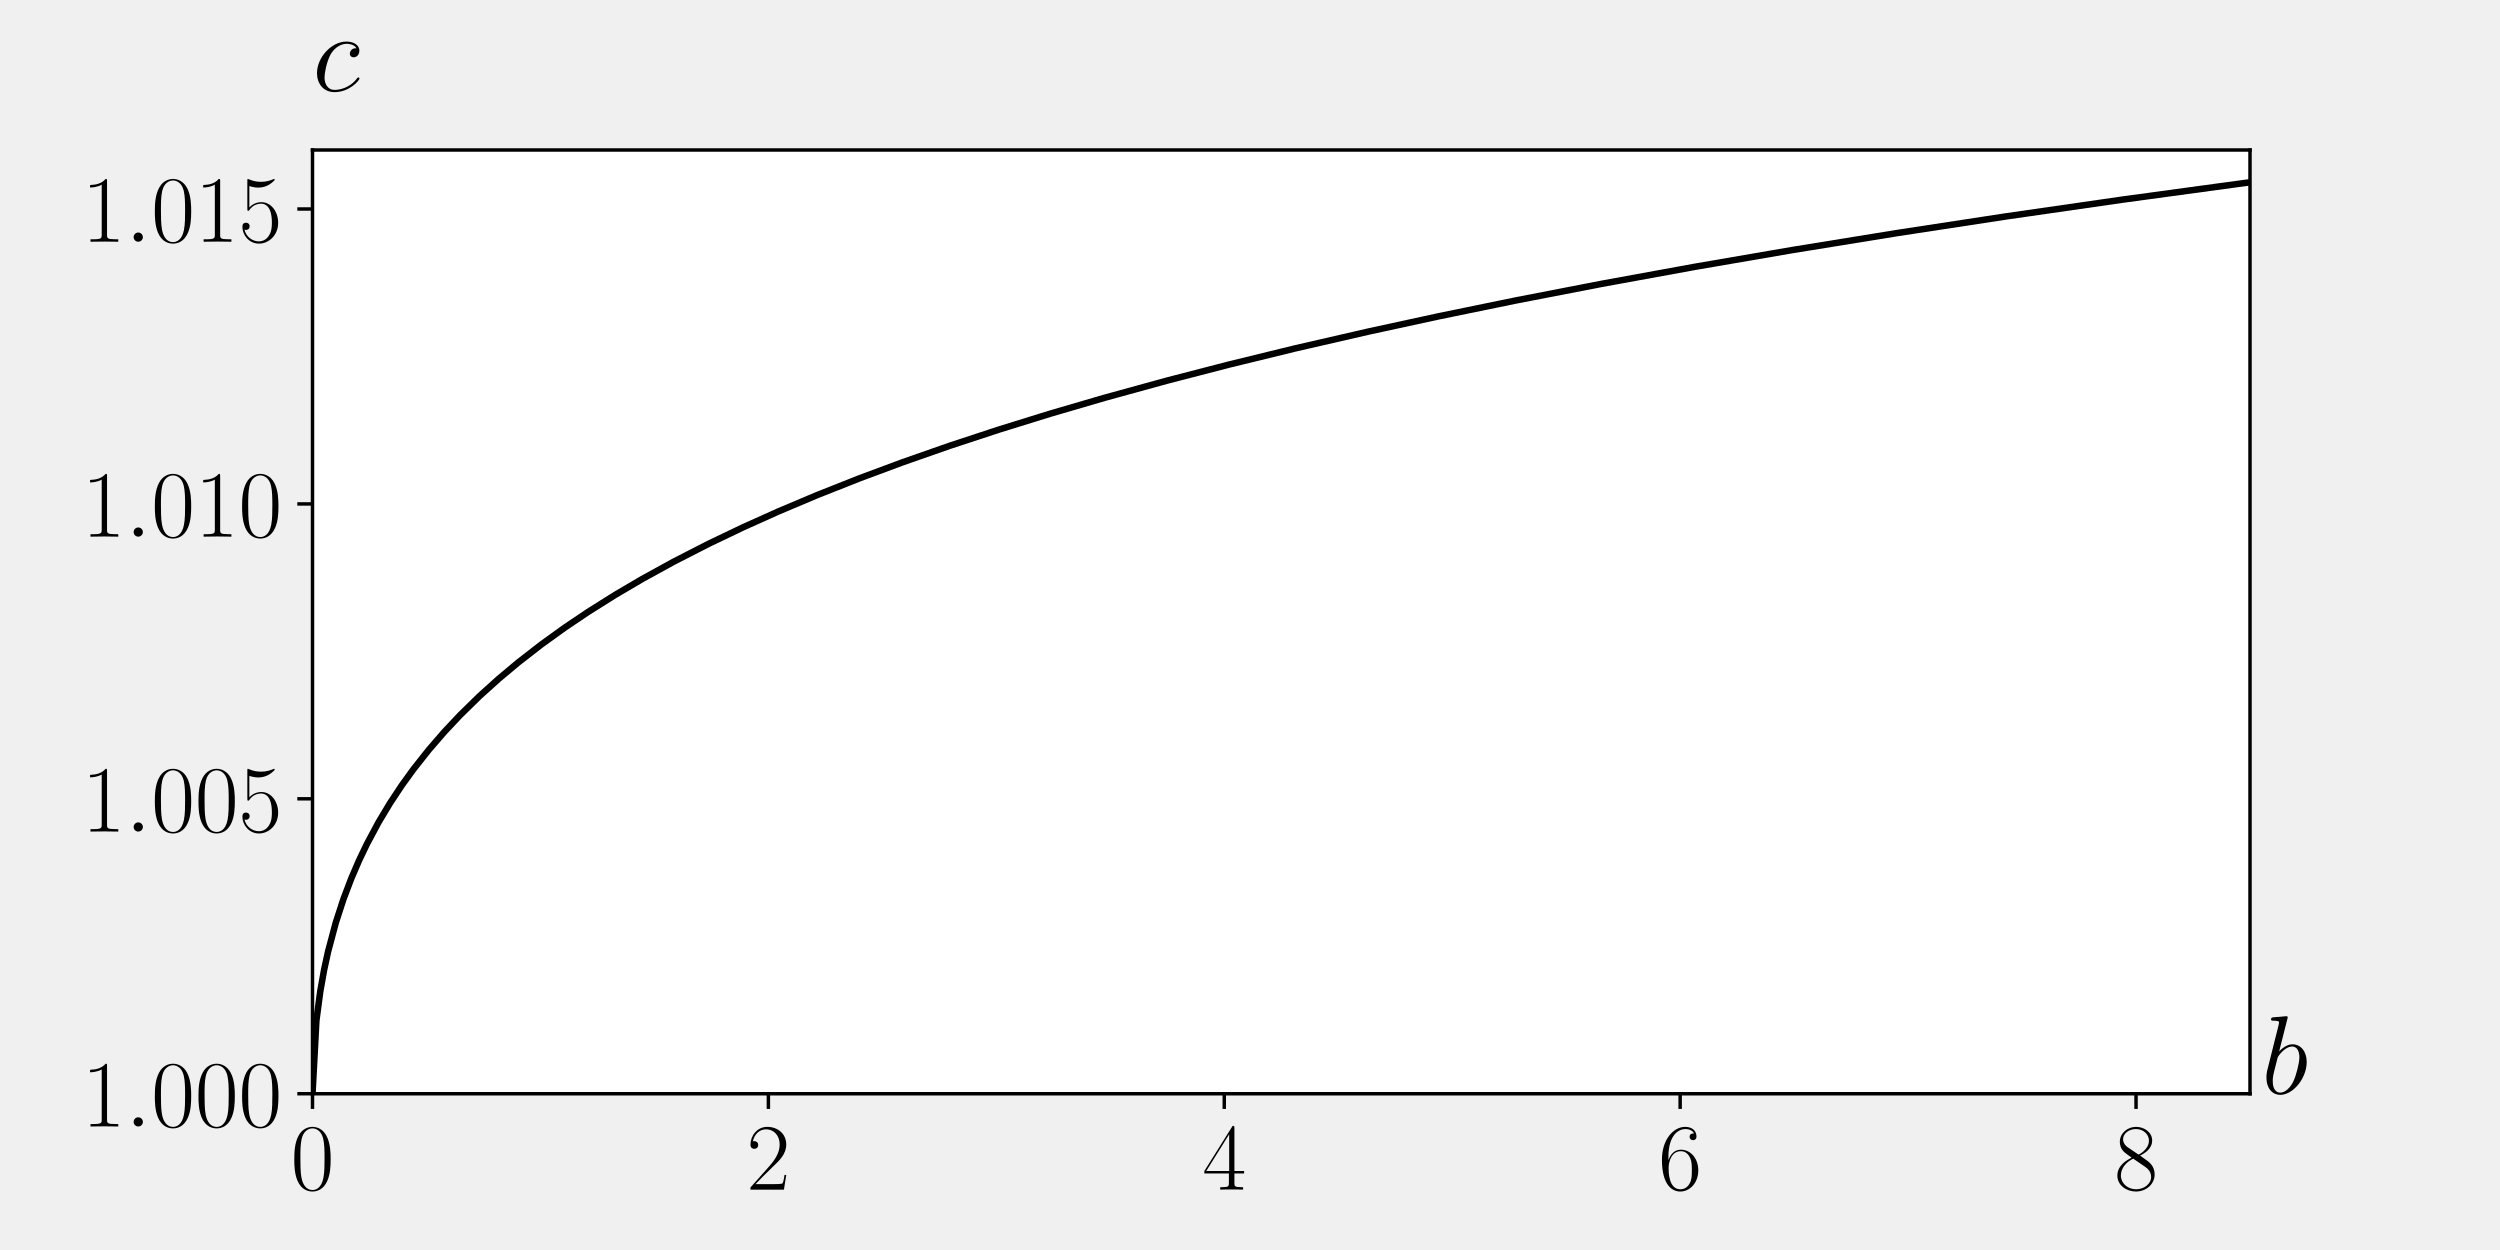
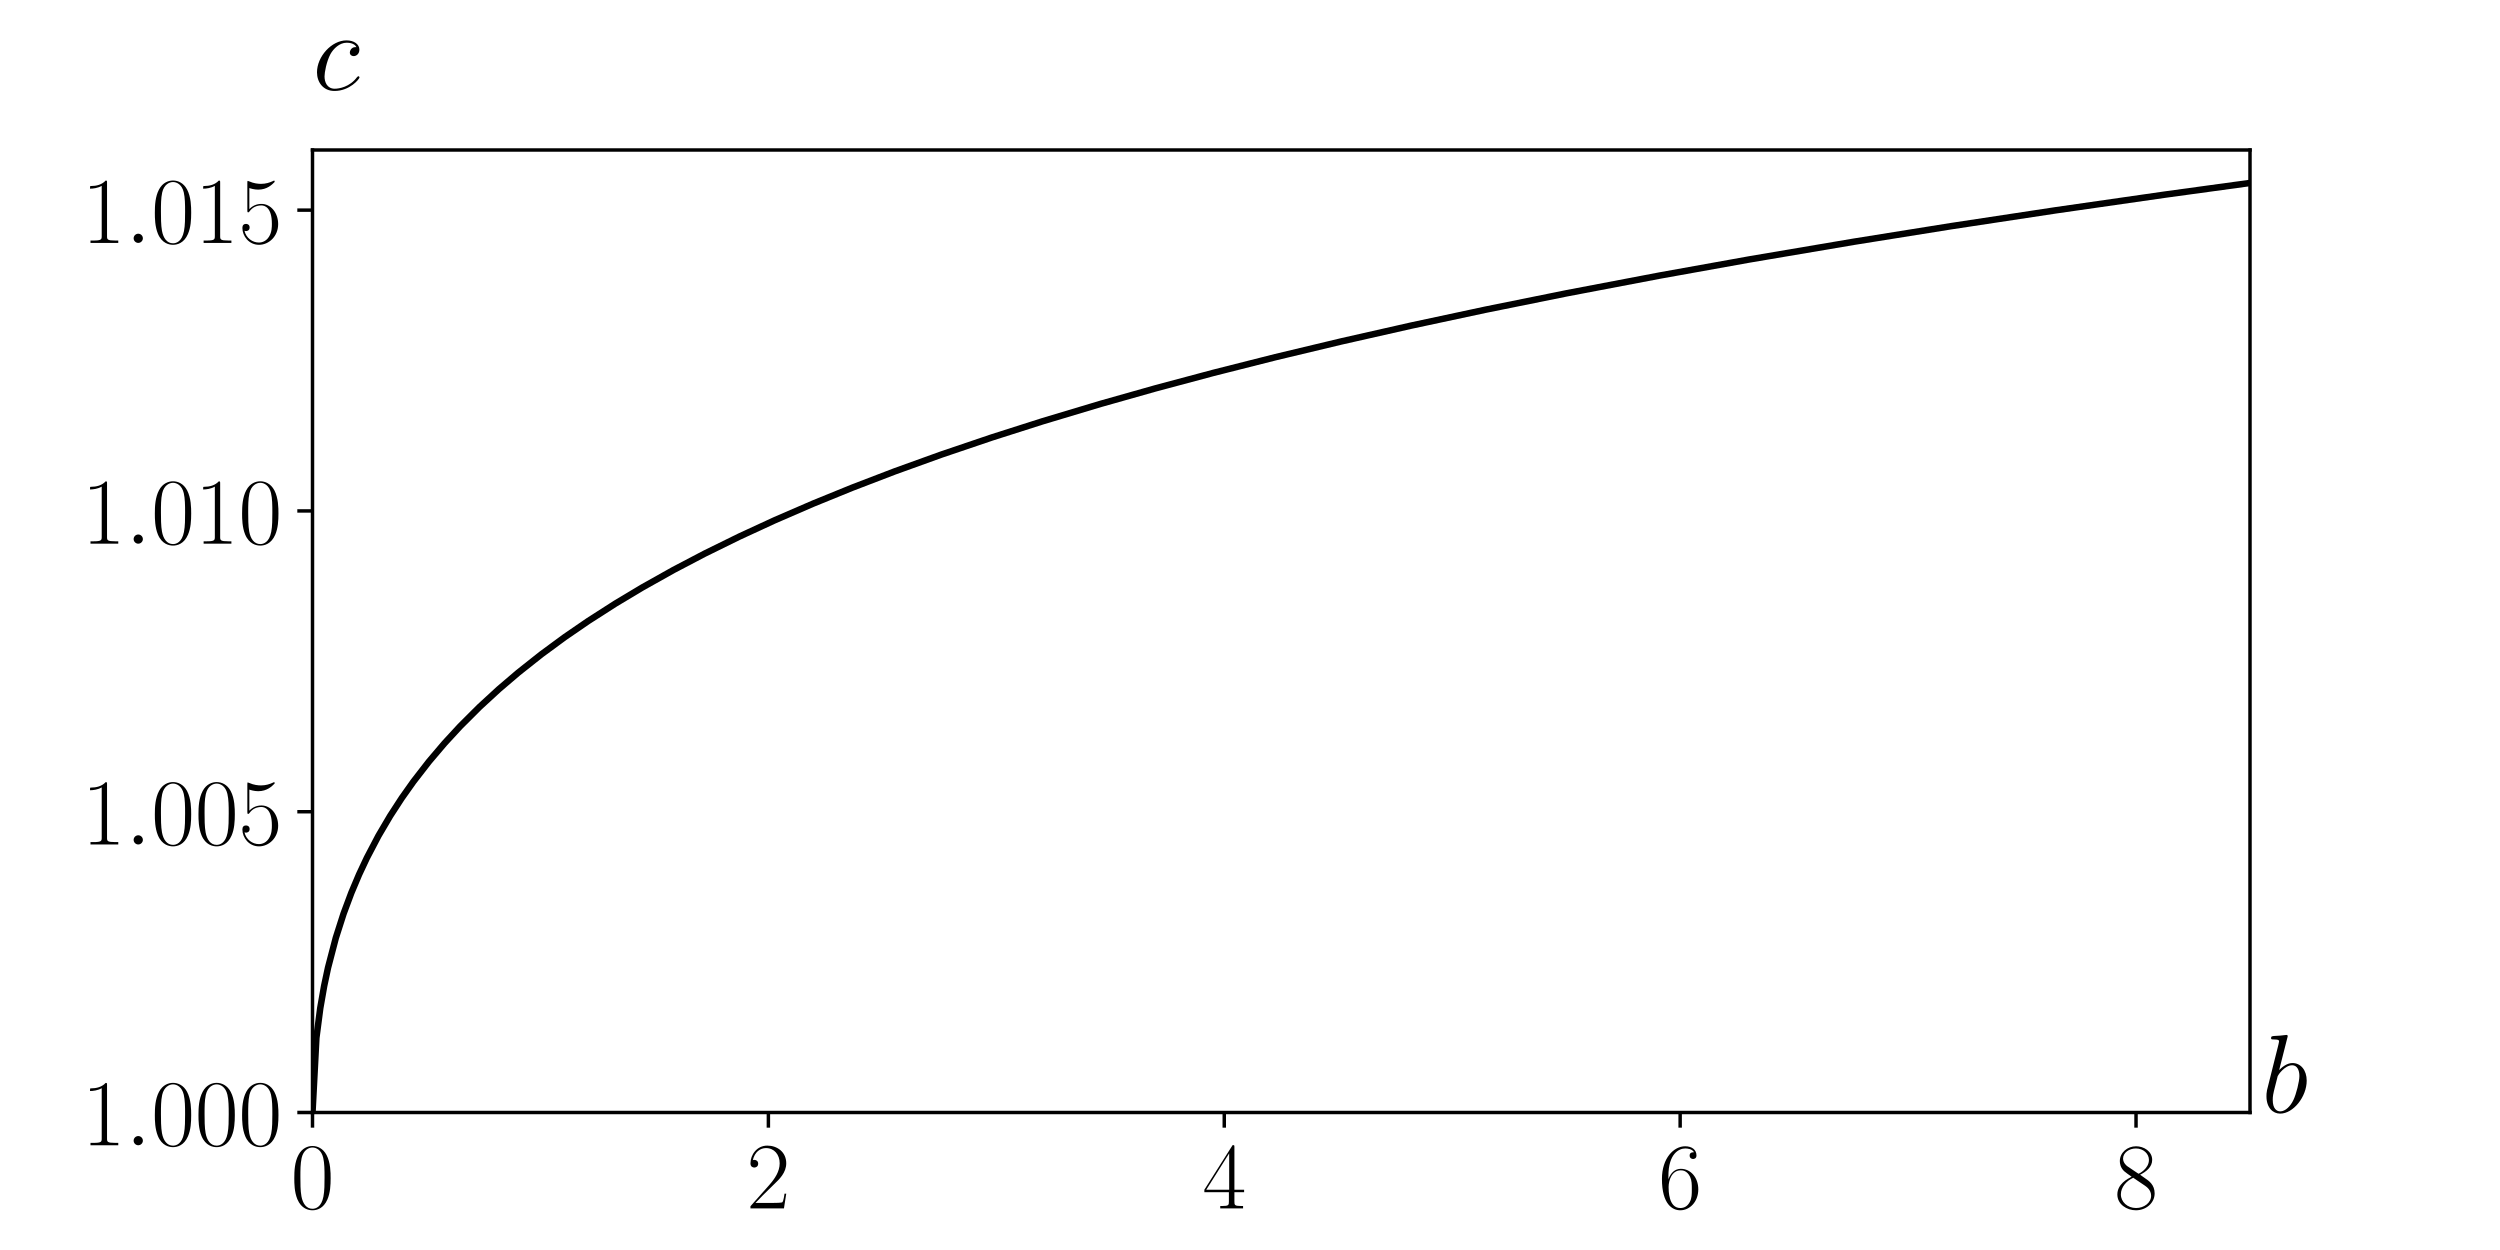
<svg xmlns="http://www.w3.org/2000/svg" xmlns:xlink="http://www.w3.org/1999/xlink" height="288pt" version="1.1" viewBox="0 0 576 288" width="576pt">
  <defs>
    <style type="text/css">*{stroke-linecap:butt;stroke-linejoin:round;}</style>
  </defs>
  <g id="figure_1">
    <g id="patch_1">
-       <path d="M 0 288  L 576 288  L 576 0  L 0 0  z " style="fill:none;" />
+       <path d="M 0 288  L 576 288  L 576 0  L 0 0  z " style="fill:#ffffff;" />
    </g>
    <g id="axes_1">
      <g id="patch_2">
-         <path d="M 72 252  L 518.4 252  L 518.4 34.56  L 72 34.56  z " style="fill:#ffffff;" />
+         <path d="M 72 256.32  L 518.4 256.32  L 518.4 34.56  L 72 34.56  z " style="fill:#ffffff;" />
      </g>
      <g id="matplotlib.axis_1">
        <g id="xtick_1">
          <g id="line2d_1">
            <defs>
-               <path d="M 0 0  L 0 3.5  " id="mc6c248c2e4" style="stroke:#000000;stroke-width:0.8;" />
+               <path d="M 0 0  L 0 3.5  " id="mcc222eba76" style="stroke:#000000;stroke-width:0.8;" />
            </defs>
            <g>
-               <use style="stroke:#000000;stroke-width:0.8;" x="72" xlink:href="#mc6c248c2e4" y="252" />
+               <use style="stroke:#000000;stroke-width:0.8;" x="72" xlink:href="#mcc222eba76" y="256.32" />
            </g>
          </g>
          <g id="text_1">
-             <g transform="translate(66.97405 274.0932)scale(0.22 -0.22)">
-               <defs>
-                 <path d="M 42 31.844  C 42 37.969 41.906 48.422 37.703 56.453  C 34 63.484 28.094 66 22.906 66  C 18.094 66 12 63.781 8.203 56.562  C 4.203 49.016 3.797 39.672 3.797 31.844  C 3.797 26.109 3.906 17.375 7 9.734  C 11.297 -0.609 19 -2 22.906 -2  C 27.5 -2 34.5 -0.109 38.594 9.438  C 41.594 16.375 42 24.5 42 31.844  z M 22.906 -0.406  C 16.5 -0.406 12.703 5.125 11.297 12.75  C 10.203 18.688 10.203 27.328 10.203 32.953  C 10.203 40.688 10.203 47.109 11.5 53.234  C 13.406 61.781 19 64.391 22.906 64.391  C 27 64.391 32.297 61.672 34.203 53.438  C 35.5 47.719 35.594 40.984 35.594 32.953  C 35.594 26.422 35.594 18.375 34.406 12.453  C 32.297 1.5 26.406 -0.406 22.906 -0.406  z " id="CMR17-48" />
-               </defs>
-               <use transform="scale(0.996264)" xlink:href="#CMR17-48" />
+             <g transform="translate(66.97405 278.4132)scale(0.22 -0.22)">
+               <defs>
+                 <path d="M 2688 2025  C 2688 2416 2682 3080 2413 3591  C 2176 4039 1798 4198 1466 4198  C 1158 4198 768 4058 525 3597  C 269 3118 243 2524 243 2025  C 243 1661 250 1106 448 619  C 723 -39 1216 -128 1466 -128  C 1760 -128 2208 -7 2470 600  C 2662 1042 2688 1559 2688 2025  z M 1466 -26  C 1056 -26 813 325 723 812  C 653 1188 653 1738 653 2096  C 653 2588 653 2997 736 3387  C 858 3929 1216 4096 1466 4096  C 1728 4096 2067 3923 2189 3400  C 2272 3036 2278 2607 2278 2096  C 2278 1680 2278 1169 2202 792  C 2067 95 1690 -26 1466 -26  z " id="CMR17-30" transform="scale(0.015625)" />
+               </defs>
+               <use transform="scale(0.996264)" xlink:href="#CMR17-30" />
            </g>
          </g>
        </g>
        <g id="xtick_2">
          <g id="line2d_2">
            <g>
-               <use style="stroke:#000000;stroke-width:0.8;" x="177.035" xlink:href="#mc6c248c2e4" y="252" />
+               <use style="stroke:#000000;stroke-width:0.8;" x="177.035" xlink:href="#mcc222eba76" y="256.32" />
            </g>
          </g>
          <g id="text_2">
-             <g transform="translate(172.0093 274.0932)scale(0.22 -0.22)">
-               <defs>
-                 <path d="M 41.703 15.469  L 39.906 15.469  C 38.906 8.391 38.094 7.188 37.703 6.594  C 37.203 5.797 30 5.797 28.594 5.797  L 9.406 5.797  C 13 9.688 20 16.766 28.5 24.938  C 34.594 30.719 41.703 37.5 41.703 47.391  C 41.703 59.188 32.297 66 21.797 66  C 10.797 66 4.094 56.297 4.094 47.297  C 4.094 43.391 7 42.891 8.203 42.891  C 9.203 42.891 12.203 43.484 12.203 46.984  C 12.203 50.094 9.594 51 8.203 51  C 7.594 51 7 50.891 6.594 50.688  C 8.5 59.188 14.297 63.391 20.406 63.391  C 29.094 63.391 34.797 56.5 34.797 47.391  C 34.797 38.703 29.703 31.219 24 24.734  L 4.094 2.297  L 4.094 0  L 39.297 0  z " id="CMR17-50" />
-               </defs>
-               <use transform="scale(0.996264)" xlink:href="#CMR17-50" />
+             <g transform="translate(172.0093 278.4132)scale(0.22 -0.22)">
+               <defs>
+                 <path d="M 2669 989  L 2554 989  C 2490 536 2438 459 2413 420  C 2381 369 1920 369 1830 369  L 602 369  C 832 619 1280 1072 1824 1597  C 2214 1967 2669 2402 2669 3035  C 2669 3790 2067 4224 1395 4224  C 691 4224 262 3604 262 3030  C 262 2780 448 2748 525 2748  C 589 2748 781 2787 781 3010  C 781 3207 614 3264 525 3264  C 486 3264 448 3258 422 3245  C 544 3790 915 4058 1306 4058  C 1862 4058 2227 3617 2227 3035  C 2227 2479 1901 2000 1536 1584  L 262 146  L 262 0  L 2515 0  L 2669 989  z " id="CMR17-32" transform="scale(0.015625)" />
+               </defs>
+               <use transform="scale(0.996264)" xlink:href="#CMR17-32" />
            </g>
          </g>
        </g>
        <g id="xtick_3">
          <g id="line2d_3">
            <g>
-               <use style="stroke:#000000;stroke-width:0.8;" x="282.071" xlink:href="#mc6c248c2e4" y="252" />
+               <use style="stroke:#000000;stroke-width:0.8;" x="282.071" xlink:href="#mcc222eba76" y="256.32" />
            </g>
          </g>
          <g id="text_3">
-             <g transform="translate(277.0446 274.0932)scale(0.22 -0.22)">
-               <defs>
-                 <path d="M 33.594 64.797  C 33.594 66.891 33.5 67 31.703 67  L 2 19.594  L 2 17  L 27.797 17  L 27.797 7.188  C 27.797 3.594 27.594 2.594 20.594 2.594  L 18.703 2.594  L 18.703 0  C 21.906 0.188 27.297 0.188 30.703 0.188  C 34.094 0.188 39.5 0.188 42.703 0  L 42.703 2.594  L 40.797 2.594  C 33.797 2.594 33.594 3.594 33.594 7.188  L 33.594 17  L 43.797 17  L 43.797 19.594  L 33.594 19.594  z M 28.094 58.172  L 28.094 19.594  L 4 19.594  z " id="CMR17-52" />
-               </defs>
-               <use transform="scale(0.996264)" xlink:href="#CMR17-52" />
+             <g transform="translate(277.0446 278.4132)scale(0.22 -0.22)">
+               <defs>
+                 <path d="M 2150 4122  C 2150 4256 2144 4256 2029 4256  L 128 1254  L 128 1088  L 1779 1088  L 1779 457  C 1779 224 1766 160 1318 160  L 1197 160  L 1197 0  C 1402 0 1747 0 1965 0  C 2182 0 2528 0 2733 0  L 2733 160  L 2611 160  C 2163 160 2150 224 2150 457  L 2150 1088  L 2803 1088  L 2803 1254  L 2150 1254  L 2150 4122  z M 1798 3703  L 1798 1254  L 256 1254  L 1798 3703  z " id="CMR17-34" transform="scale(0.015625)" />
+               </defs>
+               <use transform="scale(0.996264)" xlink:href="#CMR17-34" />
            </g>
          </g>
        </g>
        <g id="xtick_4">
          <g id="line2d_4">
            <g>
-               <use style="stroke:#000000;stroke-width:0.8;" x="387.106" xlink:href="#mc6c248c2e4" y="252" />
+               <use style="stroke:#000000;stroke-width:0.8;" x="387.106" xlink:href="#mcc222eba76" y="256.32" />
            </g>
          </g>
          <g id="text_4">
-             <g transform="translate(382.0799 274.0932)scale(0.22 -0.22)">
-               <defs>
-                 <path d="M 10.594 34.344  C 10.594 58 21.797 63.688 28.297 63.688  C 30.406 63.688 35.5 63.266 37.5 59.094  C 35.906 59.094 32.906 59.094 32.906 55.594  C 32.906 52.891 35.094 52 36.5 52  C 37.406 52 40.094 52.391 40.094 55.797  C 40.094 62.297 35.094 66 28.203 66  C 16.297 66 3.797 53.297 3.797 31.422  C 3.797 4.016 15.094 -2 23.094 -2  C 32.797 -2 42 6.734 42 20.234  C 42 32.828 33.906 42 23.703 42  C 17.594 42 13.094 37.969 10.594 30.922  z M 23.094 0.391  C 10.797 0.391 10.797 18.938 10.797 22.656  C 10.797 29.906 14.203 40.391 23.5 40.391  C 25.203 40.391 30.094 40.391 33.406 33.438  C 35.203 29.516 35.203 25.375 35.203 20.344  C 35.203 14.906 35.203 10.875 33.094 6.844  C 30.906 2.703 27.703 0.391 23.094 0.391  z " id="CMR17-54" />
-               </defs>
-               <use transform="scale(0.996264)" xlink:href="#CMR17-54" />
+             <g transform="translate(382.0799 278.4132)scale(0.22 -0.22)">
+               <defs>
+                 <path d="M 678 2176  C 678 3690 1395 4032 1811 4032  C 1946 4032 2272 4009 2400 3776  C 2298 3776 2106 3776 2106 3553  C 2106 3381 2246 3323 2336 3323  C 2394 3323 2566 3348 2566 3560  C 2566 3954 2246 4179 1805 4179  C 1043 4179 243 3390 243 1984  C 243 253 966 -128 1478 -128  C 2099 -128 2688 427 2688 1283  C 2688 2081 2170 2662 1517 2662  C 1126 2662 838 2407 678 1960  L 678 2176  z M 1478 25  C 691 25 691 1200 691 1436  C 691 1896 909 2560 1504 2560  C 1613 2560 1926 2560 2138 2120  C 2253 1870 2253 1609 2253 1289  C 2253 944 2253 690 2118 434  C 1978 171 1773 25 1478 25  z " id="CMR17-36" transform="scale(0.015625)" />
+               </defs>
+               <use transform="scale(0.996264)" xlink:href="#CMR17-36" />
            </g>
          </g>
        </g>
        <g id="xtick_5">
          <g id="line2d_5">
            <g>
-               <use style="stroke:#000000;stroke-width:0.8;" x="492.141" xlink:href="#mc6c248c2e4" y="252" />
+               <use style="stroke:#000000;stroke-width:0.8;" x="492.141" xlink:href="#mcc222eba76" y="256.32" />
            </g>
          </g>
          <g id="text_5">
-             <g transform="translate(487.1152 274.0932)scale(0.22 -0.22)">
-               <defs>
-                 <path d="M 27.203 35.766  C 33.5 38.969 39.906 43.797 39.906 51.531  C 39.906 60.688 31.094 66 23 66  C 13.906 66 5.906 59.375 5.906 50.234  C 5.906 47.719 6.5 43.391 10.406 39.578  C 11.406 38.578 15.594 35.562 18.297 33.656  C 13.797 31.344 3.297 25.812 3.297 14.766  C 3.297 4.406 13.094 -2 22.797 -2  C 33.5 -2 42.5 5.719 42.5 15.969  C 42.5 25.109 36.406 29.328 32.406 32.047  z M 14.094 44.609  C 13.297 45.109 9.297 48.219 9.297 52.938  C 9.297 59.078 15.594 63.688 22.797 63.688  C 30.703 63.688 36.5 58.062 36.5 51.531  C 36.5 42.188 26.094 36.859 25.594 36.859  C 25.5 36.859 25.406 36.859 24.594 37.469  z M 32.5 24  C 34 22.906 38.797 19.578 38.797 13.453  C 38.797 6.016 31.406 0.391 23 0.391  C 13.906 0.391 7 6.922 7 14.859  C 7 22.797 13.094 29.438 20 32.547  z " id="CMR17-56" />
-               </defs>
-               <use transform="scale(0.996264)" xlink:href="#CMR17-56" />
+             <g transform="translate(487.1152 278.4132)scale(0.22 -0.22)">
+               <defs>
+                 <path d="M 1741 2264  C 2144 2467 2554 2773 2554 3263  C 2554 3841 1990 4179 1472 4179  C 890 4179 378 3759 378 3180  C 378 3021 416 2747 666 2505  C 730 2442 998 2251 1171 2130  C 883 1983 211 1634 211 934  C 211 279 838 -128 1459 -128  C 2144 -128 2720 362 2720 1010  C 2720 1590 2330 1857 2074 2029  L 1741 2264  z M 902 2822  C 851 2854 595 3051 595 3351  C 595 3739 998 4032 1459 4032  C 1965 4032 2336 3676 2336 3262  C 2336 2669 1670 2331 1638 2331  C 1632 2331 1626 2331 1574 2370  L 902 2822  z M 2080 1519  C 2176 1449 2483 1240 2483 851  C 2483 381 2010 25 1472 25  C 890 25 448 438 448 940  C 448 1443 838 1862 1280 2060  L 2080 1519  z " id="CMR17-38" transform="scale(0.015625)" />
+               </defs>
+               <use transform="scale(0.996264)" xlink:href="#CMR17-38" />
            </g>
          </g>
        </g>
      </g>
      <g id="matplotlib.axis_2">
        <g id="ytick_1">
          <g id="line2d_6">
            <defs>
-               <path d="M 0 0  L -3.5 0  " id="mdf40f89ec2" style="stroke:#000000;stroke-width:0.8;" />
+               <path d="M 0 0  L -3.5 0  " id="m1e417a8f58" style="stroke:#000000;stroke-width:0.8;" />
            </defs>
            <g>
-               <use style="stroke:#000000;stroke-width:0.8;" x="72" xlink:href="#mdf40f89ec2" y="252" />
+               <use style="stroke:#000000;stroke-width:0.8;" x="72" xlink:href="#m1e417a8f58" y="256.32" />
            </g>
          </g>
          <g id="text_6">
-             <g transform="translate(18.831 259.5466)scale(0.22 -0.22)">
-               <defs>
-                 <path d="M 26.594 63.797  C 26.594 65.891 26.5 66 25.094 66  C 21.203 61.359 15.297 59.891 9.703 59.688  C 9.406 59.688 8.906 59.688 8.797 59.5  C 8.703 59.297 8.703 59.094 8.703 57  C 11.797 57 17 57.594 21 59.984  L 21 7.297  C 21 3.797 20.797 2.594 12.203 2.594  L 9.203 2.594  L 9.203 0  C 14 0.094 19 0.188 23.797 0.188  C 28.594 0.188 33.594 0.094 38.406 0  L 38.406 2.594  L 35.406 2.594  C 26.797 2.594 26.594 3.688 26.594 7.297  z " id="CMR17-49" />
-                 <path d="M 18.406 4.797  C 18.406 7.688 16 9.688 13.594 9.688  C 10.703 9.688 8.703 7.297 8.703 4.891  C 8.703 2 11.094 0 13.5 0  C 16.406 0 18.406 2.391 18.406 4.797  z " id="CMMI12-58" />
-               </defs>
-               <use transform="scale(0.996264)" xlink:href="#CMR17-49" />
-               <use transform="translate(45.69048 0)scale(0.996264)" xlink:href="#CMMI12-58" />
-               <use transform="translate(72.78765 0)scale(0.996264)" xlink:href="#CMR17-48" />
-               <use transform="translate(118.4781 0)scale(0.996264)" xlink:href="#CMR17-48" />
-               <use transform="translate(164.1686 0)scale(0.996264)" xlink:href="#CMR17-48" />
+             <g transform="translate(18.831 263.8666)scale(0.22 -0.22)">
+               <defs>
+                 <path d="M 1702 4058  C 1702 4192 1696 4192 1606 4192  C 1357 3916 979 3827 621 3827  C 602 3827 570 3827 563 3808  C 557 3795 557 3782 557 3648  C 755 3648 1088 3686 1344 3839  L 1344 461  C 1344 236 1331 160 781 160  L 589 160  L 589 0  C 896 0 1216 0 1523 0  C 1830 0 2150 0 2458 0  L 2458 160  L 2266 160  C 1715 160 1702 230 1702 458  L 1702 4058  z " id="CMR17-31" transform="scale(0.015625)" />
+                 <path d="M 1178 307  C 1178 492 1024 619 870 619  C 685 619 557 466 557 313  C 557 128 710 0 864 0  C 1050 0 1178 153 1178 307  z " id="CMMI12-3a" transform="scale(0.015625)" />
+               </defs>
+               <use transform="scale(0.996264)" xlink:href="#CMR17-31" />
+               <use transform="translate(45.69048 0)scale(0.996264)" xlink:href="#CMMI12-3a" />
+               <use transform="translate(72.78765 0)scale(0.996264)" xlink:href="#CMR17-30" />
+               <use transform="translate(118.4781 0)scale(0.996264)" xlink:href="#CMR17-30" />
+               <use transform="translate(164.1686 0)scale(0.996264)" xlink:href="#CMR17-30" />
            </g>
          </g>
        </g>
        <g id="ytick_2">
          <g id="line2d_7">
            <g>
-               <use style="stroke:#000000;stroke-width:0.8;" x="72" xlink:href="#mdf40f89ec2" y="184.05" />
+               <use style="stroke:#000000;stroke-width:0.8;" x="72" xlink:href="#m1e417a8f58" y="187.02" />
            </g>
          </g>
          <g id="text_7">
-             <g transform="translate(18.831 191.5966)scale(0.22 -0.22)">
-               <defs>
-                 <path d="M 11.406 58.594  C 12.406 58.188 16.5 56.891 20.703 56.891  C 30 56.891 35.094 61.891 38 64.688  C 38 65.484 38 66 37.406 66  C 37.297 66 37.094 66 36.297 65.594  C 32.797 64.094 28.703 63 23.703 63  C 20.703 63 16.203 63.359 11.297 65.484  C 10.203 66 10 66 9.906 66  C 9.406 66 9.297 65.891 9.297 63.906  L 9.297 34.859  C 9.297 33.016 9.297 32.5 10.297 32.5  C 10.797 32.5 11 32.703 11.5 33.422  C 14.703 38.047 19.094 40 24.094 40  C 27.594 40 35.094 37.734 35.094 20.203  C 35.094 16.984 35.094 11.188 32.094 6.594  C 29.594 2.484 25.703 0.391 21.406 0.391  C 14.797 0.391 8.094 4.984 6.297 12.688  C 6.703 12.594 7.5 12.391 7.906 12.391  C 9.203 12.391 11.703 13.094 11.703 16.188  C 11.703 18.891 9.797 20 7.906 20  C 5.594 20 4.094 18.594 4.094 15.797  C 4.094 7.094 11 -2 21.594 -2  C 31.906 -2 41.703 6.891 41.703 19.797  C 41.703 32.094 33.906 41.594 24.203 41.594  C 19.094 41.594 14.797 39.688 11.406 36  z " id="CMR17-53" />
-               </defs>
-               <use transform="scale(0.996264)" xlink:href="#CMR17-49" />
-               <use transform="translate(45.69048 0)scale(0.996264)" xlink:href="#CMMI12-58" />
-               <use transform="translate(72.78765 0)scale(0.996264)" xlink:href="#CMR17-48" />
-               <use transform="translate(118.4781 0)scale(0.996264)" xlink:href="#CMR17-48" />
-               <use transform="translate(164.1686 0)scale(0.996264)" xlink:href="#CMR17-53" />
+             <g transform="translate(18.831 194.5666)scale(0.22 -0.22)">
+               <defs>
+                 <path d="M 730 3692  C 794 3666 1056 3584 1325 3584  C 1920 3584 2246 3911 2432 4100  C 2432 4157 2432 4192 2394 4192  C 2387 4192 2374 4192 2323 4163  C 2099 4058 1837 3973 1517 3973  C 1325 3973 1037 3999 723 4139  C 653 4171 640 4171 634 4171  C 602 4171 595 4164 595 4037  L 595 2203  C 595 2089 595 2057 659 2057  C 691 2057 704 2070 736 2114  C 941 2401 1222 2522 1542 2522  C 1766 2522 2246 2382 2246 1289  C 2246 1085 2246 715 2054 421  C 1894 159 1645 25 1370 25  C 947 25 518 320 403 814  C 429 807 480 795 506 795  C 589 795 749 840 749 1038  C 749 1210 627 1280 506 1280  C 358 1280 262 1190 262 1011  C 262 454 704 -128 1382 -128  C 2042 -128 2669 440 2669 1264  C 2669 2030 2170 2624 1549 2624  C 1222 2624 947 2503 730 2274  L 730 3692  z " id="CMR17-35" transform="scale(0.015625)" />
+               </defs>
+               <use transform="scale(0.996264)" xlink:href="#CMR17-31" />
+               <use transform="translate(45.69048 0)scale(0.996264)" xlink:href="#CMMI12-3a" />
+               <use transform="translate(72.78765 0)scale(0.996264)" xlink:href="#CMR17-30" />
+               <use transform="translate(118.4781 0)scale(0.996264)" xlink:href="#CMR17-30" />
+               <use transform="translate(164.1686 0)scale(0.996264)" xlink:href="#CMR17-35" />
            </g>
          </g>
        </g>
        <g id="ytick_3">
          <g id="line2d_8">
            <g>
-               <use style="stroke:#000000;stroke-width:0.8;" x="72" xlink:href="#mdf40f89ec2" y="116.1" />
+               <use style="stroke:#000000;stroke-width:0.8;" x="72" xlink:href="#m1e417a8f58" y="117.72" />
            </g>
          </g>
          <g id="text_8">
-             <g transform="translate(18.831 123.6466)scale(0.22 -0.22)">
-               <use transform="scale(0.996264)" xlink:href="#CMR17-49" />
-               <use transform="translate(45.69048 0)scale(0.996264)" xlink:href="#CMMI12-58" />
-               <use transform="translate(72.78765 0)scale(0.996264)" xlink:href="#CMR17-48" />
-               <use transform="translate(118.4781 0)scale(0.996264)" xlink:href="#CMR17-49" />
-               <use transform="translate(164.1686 0)scale(0.996264)" xlink:href="#CMR17-48" />
+             <g transform="translate(18.831 125.2666)scale(0.22 -0.22)">
+               <use transform="scale(0.996264)" xlink:href="#CMR17-31" />
+               <use transform="translate(45.69048 0)scale(0.996264)" xlink:href="#CMMI12-3a" />
+               <use transform="translate(72.78765 0)scale(0.996264)" xlink:href="#CMR17-30" />
+               <use transform="translate(118.4781 0)scale(0.996264)" xlink:href="#CMR17-31" />
+               <use transform="translate(164.1686 0)scale(0.996264)" xlink:href="#CMR17-30" />
            </g>
          </g>
        </g>
        <g id="ytick_4">
          <g id="line2d_9">
            <g>
-               <use style="stroke:#000000;stroke-width:0.8;" x="72" xlink:href="#mdf40f89ec2" y="48.15" />
+               <use style="stroke:#000000;stroke-width:0.8;" x="72" xlink:href="#m1e417a8f58" y="48.42" />
            </g>
          </g>
          <g id="text_9">
-             <g transform="translate(18.831 55.69662)scale(0.22 -0.22)">
-               <use transform="scale(0.996264)" xlink:href="#CMR17-49" />
-               <use transform="translate(45.69048 0)scale(0.996264)" xlink:href="#CMMI12-58" />
-               <use transform="translate(72.78765 0)scale(0.996264)" xlink:href="#CMR17-48" />
-               <use transform="translate(118.4781 0)scale(0.996264)" xlink:href="#CMR17-49" />
-               <use transform="translate(164.1686 0)scale(0.996264)" xlink:href="#CMR17-53" />
+             <g transform="translate(18.831 55.96662)scale(0.22 -0.22)">
+               <use transform="scale(0.996264)" xlink:href="#CMR17-31" />
+               <use transform="translate(45.69048 0)scale(0.996264)" xlink:href="#CMMI12-3a" />
+               <use transform="translate(72.78765 0)scale(0.996264)" xlink:href="#CMR17-30" />
+               <use transform="translate(118.4781 0)scale(0.996264)" xlink:href="#CMR17-31" />
+               <use transform="translate(164.1686 0)scale(0.996264)" xlink:href="#CMR17-35" />
            </g>
          </g>
        </g>
      </g>
      <g id="line2d_10">
-         <path clip-path="url(#pff38343af3)" d="M 72 252  L 72.895 235.132  L 73.789 228.41  L 74.684 223.408  L 75.578 219.286  L 77.368 212.567  L 79.157 207.081  L 80.946 202.377  L 82.735 198.224  L 84.524 194.486  L 87.208 189.469  L 89.892 184.999  L 92.576 180.949  L 95.259 177.237  L 98.838 172.712  L 102.416 168.583  L 105.994 164.779  L 110.467 160.398  L 114.94 156.365  L 119.413 152.623  L 124.781 148.455  L 130.148 144.588  L 135.516 140.976  L 141.778 137.038  L 148.04 133.36  L 155.197 129.426  L 163.248 125.302  L 171.299 121.45  L 179.351 117.834  L 188.297 114.057  L 198.137 110.162  L 207.978 106.502  L 218.713 102.744  L 230.342 98.918  L 241.972 95.314  L 254.496 91.652  L 268.81 87.715  L 283.123 84.008  L 298.331 80.293  L 315.328 76.384  L 331.431 72.887  L 349.323 69.212  L 369.004 65.398  L 390.474 61.477  L 412.838 57.63  L 436.992 53.713  L 462.041 49.884  L 488.879 46.014  L 515.716 42.358  L 518.4 42.004  L 518.4 42.004  " style="fill:none;stroke:#000000;stroke-linecap:square;stroke-width:1.5;" />
+         <path clip-path="url(#p7512c69c3d)" d="M 72 256.32  L 72.895 239.116  L 73.789 232.261  L 74.684 227.159  L 75.578 222.956  L 77.368 216.103  L 79.157 210.508  L 80.946 205.711  L 82.735 201.476  L 84.524 197.663  L 87.208 192.546  L 89.892 187.988  L 92.576 183.857  L 95.259 180.072  L 98.838 175.457  L 102.416 171.246  L 105.994 167.366  L 110.467 162.898  L 114.94 158.785  L 119.413 154.968  L 124.781 150.718  L 130.148 146.774  L 135.516 143.09  L 141.778 139.074  L 148.04 135.323  L 155.197 131.311  L 162.354 127.558  L 170.405 123.6  L 178.456 119.886  L 187.402 116.012  L 196.348 112.368  L 206.188 108.593  L 216.923 104.722  L 228.553 100.781  L 240.183 97.072  L 253.602 93.047  L 266.126 89.505  L 279.545 85.915  L 293.858 82.294  L 309.066 78.656  L 325.169 75.012  L 342.166 71.374  L 360.952 67.574  L 382.422 63.483  L 402.998 59.785  L 427.152 55.692  L 449.517 52.113  L 473.671 48.45  L 498.719 44.851  L 518.4 42.152  L 518.4 42.152  " style="fill:none;stroke:#000000;stroke-linecap:square;stroke-width:1.5;" />
      </g>
      <g id="patch_3">
-         <path d="M 72 252  L 72 34.56  " style="fill:none;stroke:#000000;stroke-linecap:square;stroke-linejoin:miter;stroke-width:0.8;" />
+         <path d="M 72 256.32  L 72 34.56  " style="fill:none;stroke:#000000;stroke-linecap:square;stroke-linejoin:miter;stroke-width:0.8;" />
      </g>
      <g id="patch_4">
-         <path d="M 518.4 252  L 518.4 34.56  " style="fill:none;stroke:#000000;stroke-linecap:square;stroke-linejoin:miter;stroke-width:0.8;" />
+         <path d="M 518.4 256.32  L 518.4 34.56  " style="fill:none;stroke:#000000;stroke-linecap:square;stroke-linejoin:miter;stroke-width:0.8;" />
      </g>
      <g id="patch_5">
-         <path d="M 72 252  L 518.4 252  " style="fill:none;stroke:#000000;stroke-linecap:square;stroke-linejoin:miter;stroke-width:0.8;" />
+         <path d="M 72 256.32  L 518.4 256.32  " style="fill:none;stroke:#000000;stroke-linecap:square;stroke-linejoin:miter;stroke-width:0.8;" />
      </g>
      <g id="patch_6">
        <path d="M 72 34.56  L 518.4 34.56  " style="fill:none;stroke:#000000;stroke-linecap:square;stroke-linejoin:miter;stroke-width:0.8;" />
      </g>
      <g id="text_10">
-         <g transform="translate(521.0259 252)scale(0.26 -0.26)">
+         <g transform="translate(521.0259 256.32)scale(0.26 -0.26)">
          <defs>
-             <path d="M 23.094 66.484  C 23.203 66.891 23.406 67.484 23.406 67.984  C 23.406 69 22.406 69 22.203 69  C 22.094 69 18.5 68.688 16.703 68.484  C 15 68.391 13.5 68.188 11.703 68.094  C 9.297 67.891 8.594 67.797 8.594 65.984  C 8.594 64.984 9.594 64.984 10.594 64.984  C 15.703 64.984 15.703 64.109 15.703 63.125  C 15.703 62.422 14.906 59.562 14.5 57.797  L 12.094 48.328  C 11.094 44.391 5.406 21.75 5 19.953  C 4.5 17.453 4.5 15.75 4.5 14.453  C 4.5 4.281 10.203 -1 16.703 -1  C 28.297 -1 40.297 13.859 40.297 28.328  C 40.297 37.5 35.094 44 27.594 44  C 22.406 44 17.703 39.703 15.797 37.703  z M 16.797 1  C 13.594 1 10.094 3.391 10.094 11.172  C 10.094 14.453 10.406 16.359 12.203 23.344  C 12.5 24.641 14.094 31.016 14.5 32.312  C 14.703 33.109 20.594 41.984 27.406 41.984  C 31.797 41.984 33.797 37.609 33.797 32.422  C 33.797 27.625 31 16.359 28.5 11.172  C 26 5.781 21.406 1 16.797 1  z " id="CMMI12-98" />
+             <path d="M 1478 4257  C 1485 4283 1498 4321 1498 4352  C 1498 4416 1434 4416 1421 4416  C 1414 4416 1184 4393 1069 4377  C 960 4377 864 4358 749 4358  C 595 4345 550 4339 550 4224  C 550 4160 614 4160 678 4160  C 1005 4160 1005 4103 1005 4040  C 1005 3996 954 3811 928 3696  L 774 3085  C 710 2831 346 1387 320 1272  C 288 1114 288 1005 288 922  C 288 274 653 -64 1069 -64  C 1811 -64 2579 888 2579 1814  C 2579 2401 2246 2816 1766 2816  C 1434 2816 1133 2542 1011 2414  L 1478 4257  z M 1075 64  C 870 64 646 217 646 715  C 646 926 666 1047 781 1494  C 800 1577 902 1986 928 2069  C 941 2120 1318 2689 1754 2689  C 2035 2689 2163 2408 2163 2076  C 2163 1769 1984 1047 1824 715  C 1664 370 1370 64 1075 64  z " id="CMMI12-62" transform="scale(0.015625)" />
          </defs>
-           <use transform="scale(0.996264)" xlink:href="#CMMI12-98" />
+           <use transform="scale(0.996264)" xlink:href="#CMMI12-62" />
        </g>
      </g>
      <g id="text_11">
-         <g transform="translate(72 20.97)scale(0.26 -0.26)">
+         <g transform="translate(72 20.7)scale(0.26 -0.26)">
          <defs>
-             <path d="M 39.094 38  C 37.203 38 36.297 38 34.906 36.797  C 34.297 36.297 33.203 34.797 33.203 33.188  C 33.203 31.188 34.703 29.984 36.594 29.984  C 39 29.984 41.703 31.984 41.703 35.984  C 41.703 40.484 37.094 44 30.203 44  C 17.094 44 4 30.188 4 15.797  C 4 6.969 9.406 -1 19.594 -1  C 33.203 -1 41.797 9.719 41.797 11.031  C 41.797 11.641 41.203 12.141 40.797 12.141  C 40.5 12.141 40.406 12.047 39.5 11.125  C 33.094 2.516 23.594 1 19.797 1  C 12.906 1 10.703 7.078 10.703 12.141  C 10.703 15.688 12.406 25.531 16 32.391  C 18.594 37.094 24 41.984 30.297 41.984  C 31.594 41.984 37.094 41.812 39.094 38  z " id="CMMI12-99" />
+             <path d="M 2502 2431  C 2381 2431 2323 2431 2234 2355  C 2195 2323 2125 2227 2125 2125  C 2125 1997 2221 1920 2342 1920  C 2496 1920 2669 2044 2669 2292  C 2669 2588 2374 2816 1933 2816  C 1094 2816 256 1903 256 996  C 256 441 602 -64 1254 -64  C 2125 -64 2675 622 2675 706  C 2675 744 2637 776 2611 776  C 2592 776 2586 770 2528 713  C 2118 162 1510 64 1267 64  C 826 64 685 446 685 764  C 685 988 794 1605 1024 2039  C 1190 2338 1536 2682 1939 2682  C 2022 2682 2374 2682 2502 2431  z " id="CMMI12-63" transform="scale(0.015625)" />
          </defs>
-           <use transform="scale(0.996264)" xlink:href="#CMMI12-99" />
+           <use transform="scale(0.996264)" xlink:href="#CMMI12-63" />
        </g>
      </g>
    </g>
  </g>
  <defs>
-     <clipPath id="pff38343af3">
-       <rect height="217.44" width="446.4" x="72" y="34.56" />
+     <clipPath id="p7512c69c3d">
+       <rect height="221.76" width="446.4" x="72" y="34.56" />
    </clipPath>
  </defs>
</svg>
